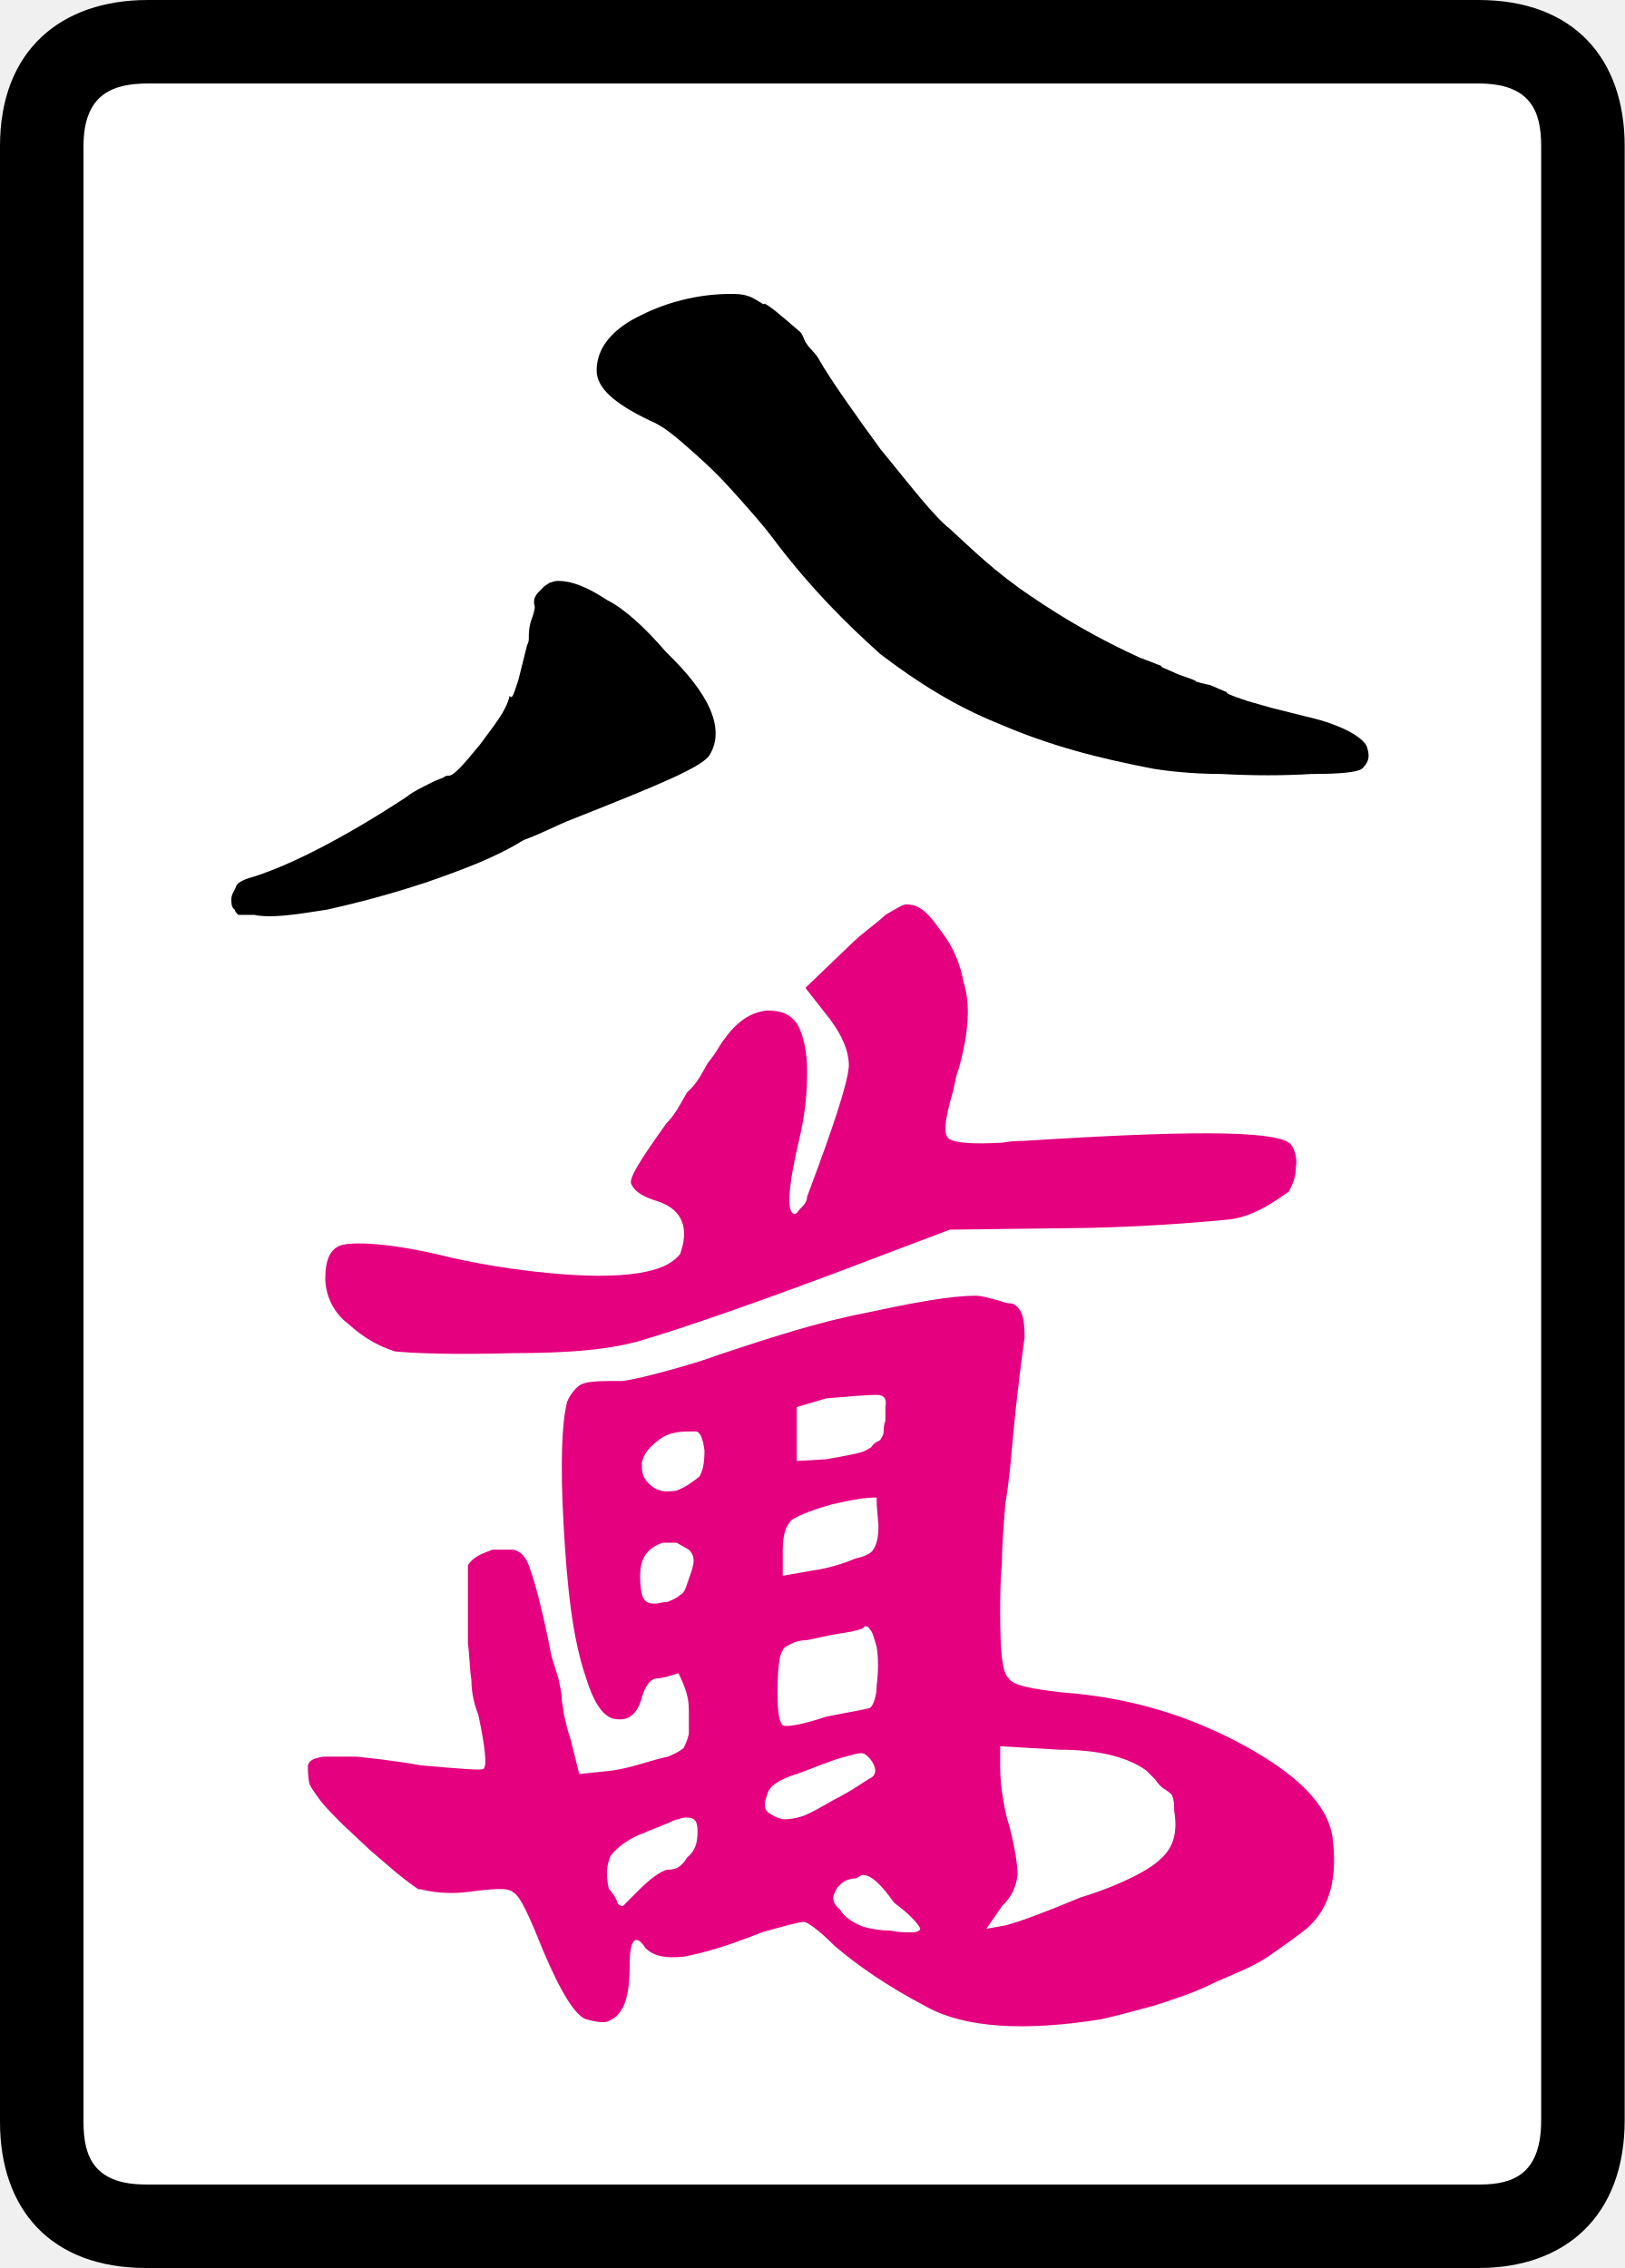
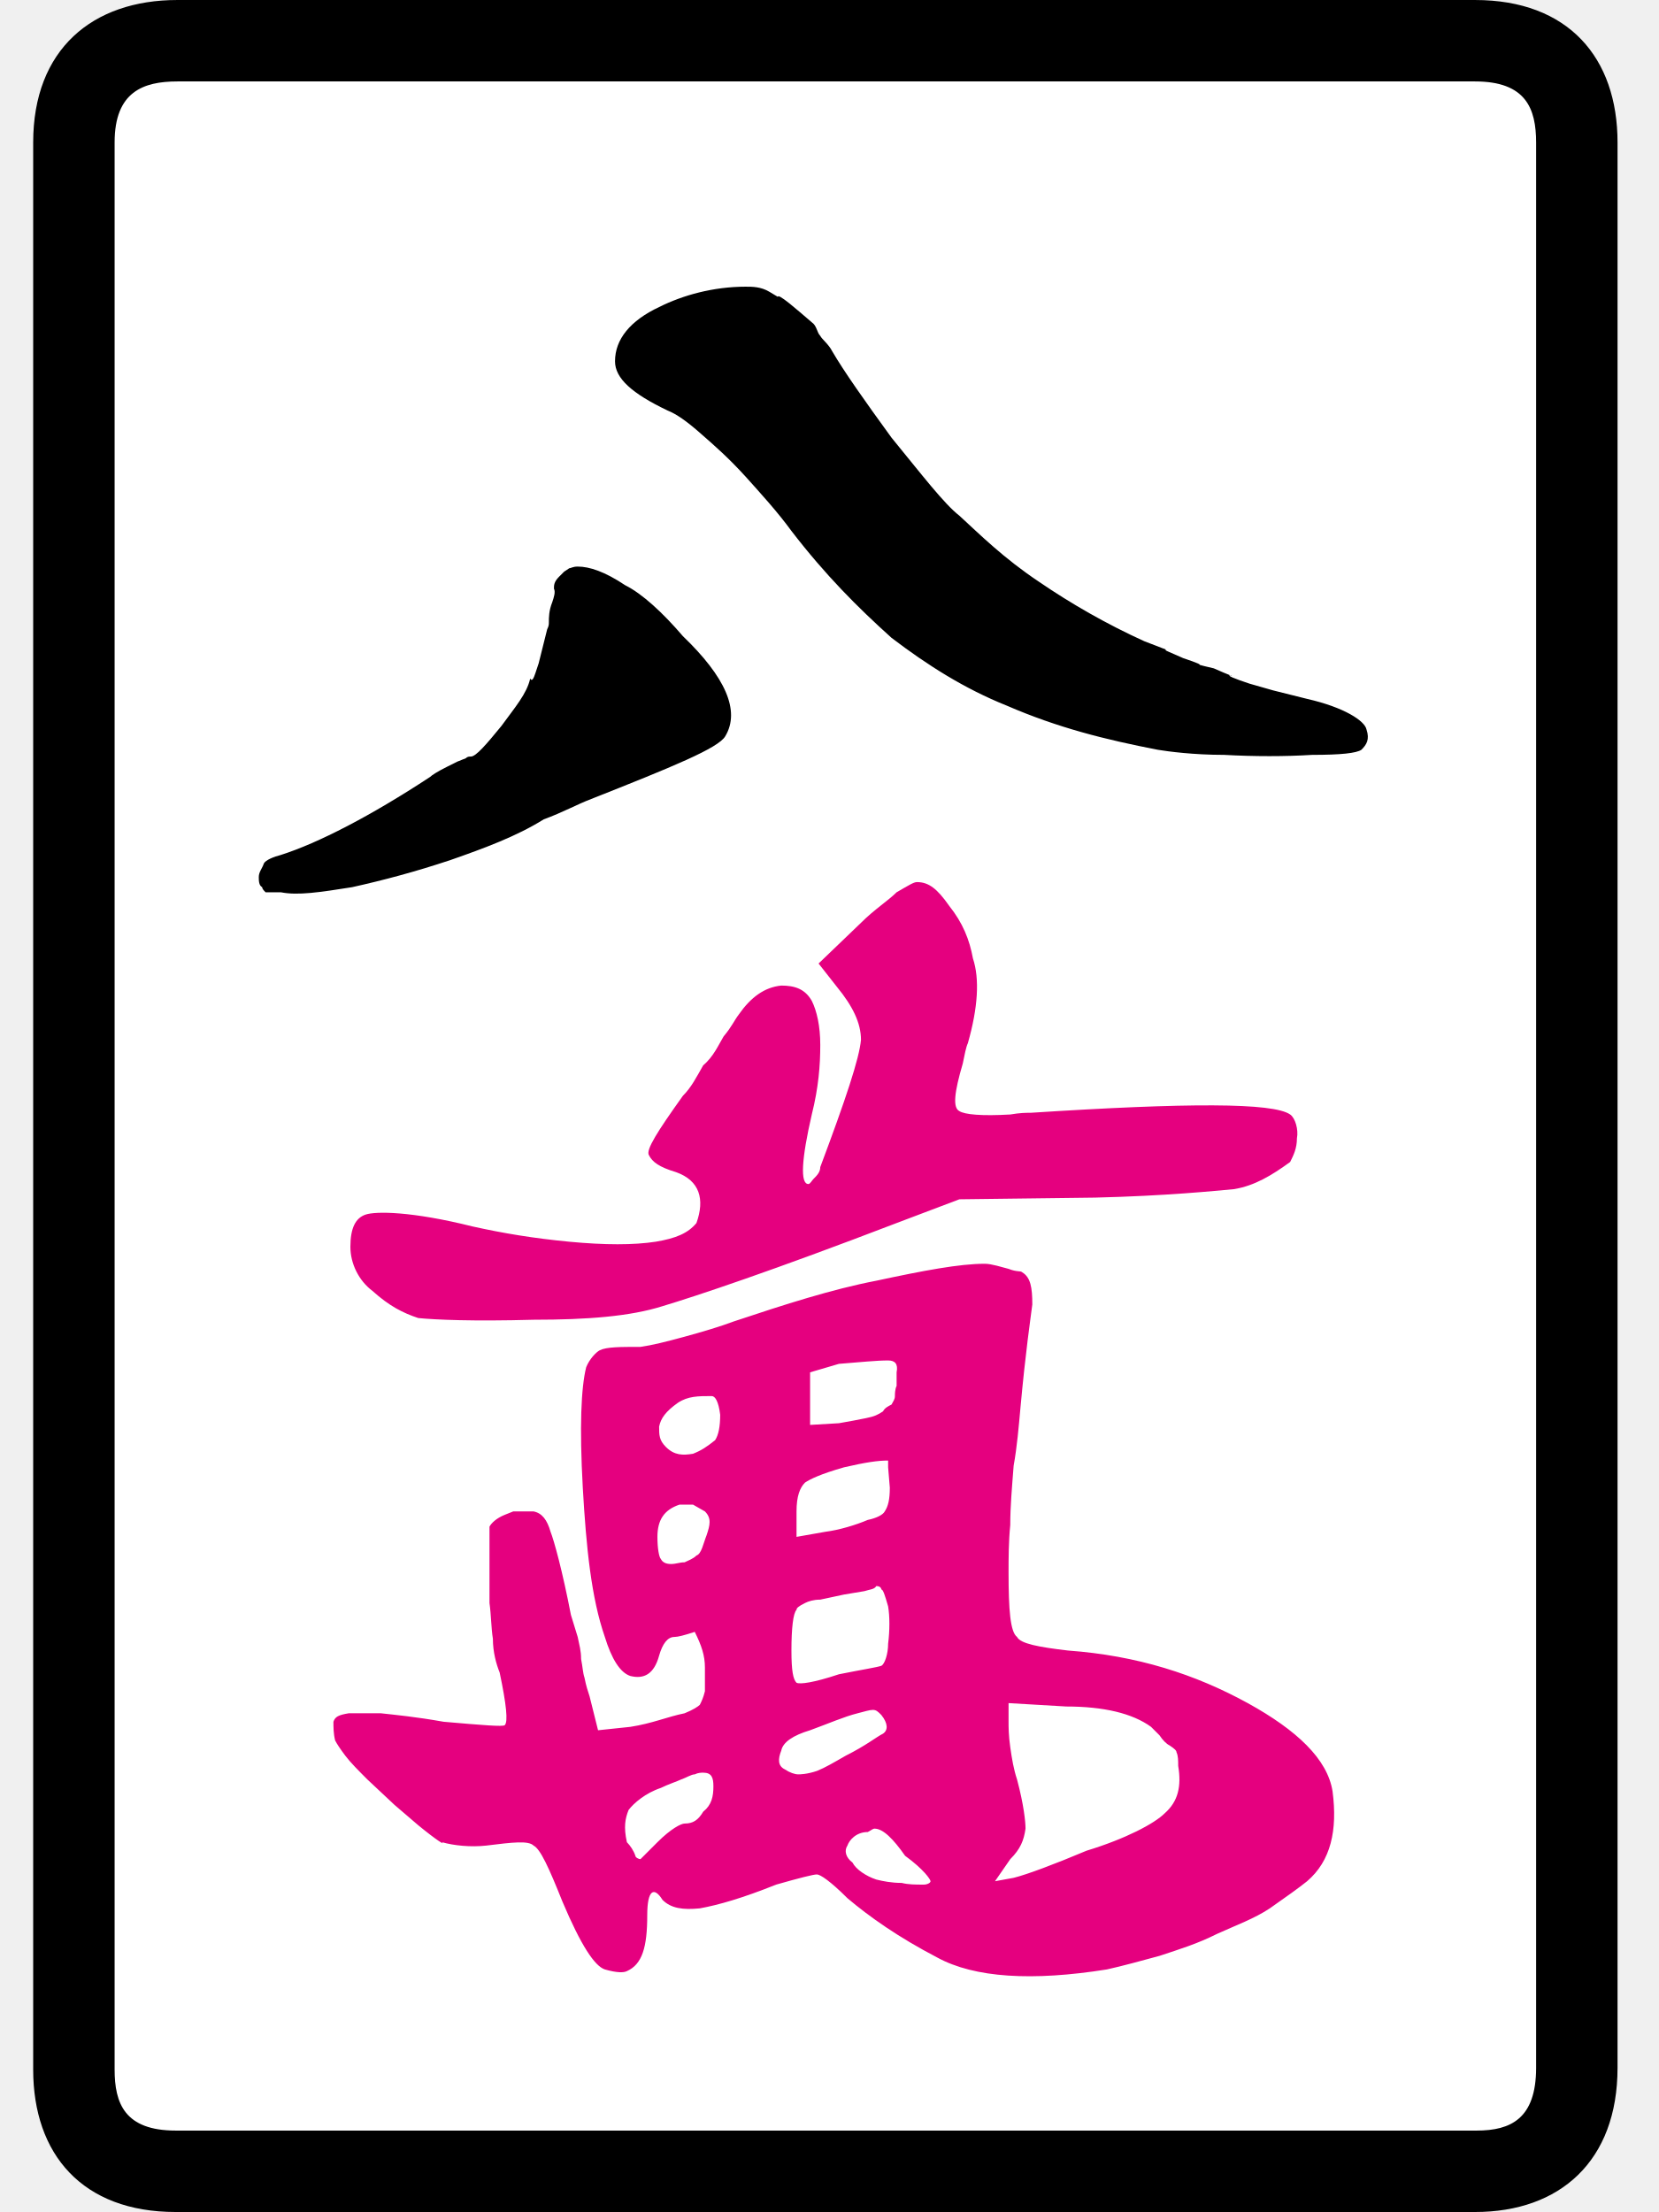
- <svg xmlns="http://www.w3.org/2000/svg" id="glyph56" version="1.1" width="71.626" height="100">
-   <defs id="defs4" />
-   <g transform="matrix(0.07668712,0,0,-0.07668712,0,77.9908)" id="g4">
-     <path fill="#ffffff" d="m 48,-203 v 11 1125 c 0,30 17,36 37,36 h 765 c 30,0 36,-16 36,-36 V -202 c 0,-30 -15,-37 -35,-37 H 84 c -30,0 -36,16 -36,36 z" id="path1" />
-     <path d="m 420,848 c 4,0 9,0 14,-3 l 5,-3 c 0,1 2,0 7,-4 l 6,-5 7,-6 c 3,-2 3,-6 5,-8 1,-2 5,-5 7,-9 7,-12 19,-29 35,-51 18,-22 31,-39 40,-46 12,-11 26,-25 47,-39 19,-13 40,-25 62,-35 l 13,-5 c -2,0 1,-1 10,-5 9,-3 11,-4 9,-4 -2,1 0,0 9,-2 9,-4 12,-5 10,-4 -3,0 2,-2 11,-5 l 14,-4 20,-5 c 22,-5 34,-13 35,-18 2,-6 0,-9 -3,-12 -3,-2 -12,-3 -29,-3 -16,-1 -34,-1 -52,0 -18,0 -33,2 -39,3 -31,6 -59,13 -89,26 -25,10 -47,24 -68,40 -20,18 -39,37 -59,63 -8,11 -18,22 -27,32 -10,11 -18,18 -26,25 -9,8 -15,12 -20,14 -21,10 -31,19 -31,29 0,13 9,24 26,32 14,7 32,12 51,12 z M 321,683 c 7,0 16,-3 28,-11 10,-5 22,-16 34,-30 25,-24 34,-44 25,-59 -4,-7 -31,-18 -79,-37 -8,-3 -17,-8 -28,-12 -16,-10 -35,-17 -55,-24 -21,-7 -40,-12 -58,-16 -19,-3 -32,-5 -42,-3 -4,0 -6,0 -9,0 -1,1 -2,2 -2,3 -2,1 -2,4 -2,6 0,3 2,5 3,8 1,2 6,4 10,5 22,7 53,23 88,46 1,1 4,3 10,6 l 6,3 5,2 c 1,1 2,1 3,1 3,0 9,7 18,18 8,11 15,19 17,28 1,-2 2,0 3,3 l 2,6 5,20 c 1,2 1,3 1,4 0,3 0,7 2,12 1,3 2,6 1,8 0,2 0,4 3,7 l 3,3 3,2 c 1,0 2,1 5,1 z" id="path2" />
-     <path fill="#e5007f" d="m 521,497 c 7,0 12,-4 19,-14 8,-10 12,-20 14,-31 4,-12 3,-29 -3,-50 -1,-2 -2,-7 -3,-12 -5,-17 -6,-26 -2,-28 3,-2 13,-3 30,-2 6,1 9,1 12,1 93,6 143,6 153,-1 3,-2 5,-9 4,-14 0,-6 -2,-10 -4,-14 -11,-8 -21,-14 -33,-16 -11,-1 -40,-4 -82,-5 l -80,-1 -37,-14 c -73,-28 -118,-43 -138,-49 -19,-6 -44,-8 -76,-8 -36,-1 -58,0 -68,1 -9,3 -17,7 -27,16 -8,6 -13,16 -13,26 0,11 3,17 9,19 6,2 27,2 63,-7 18,-4 36,-7 57,-9 21,-2 38,-2 51,0 12,2 19,5 24,11 5,14 2,25 -12,30 -10,3 -14,6 -16,10 -2,3 5,14 20,35 5,5 8,11 12,18 6,5 9,12 12,17 5,6 6,9 9,13 7,10 15,16 25,17 8,0 14,-2 18,-9 3,-6 5,-15 5,-26 0,-12 -1,-25 -5,-41 -6,-26 -7,-41 -2,-41 1,0 2,2 3,3 2,2 4,4 4,7 15,40 23,64 24,75 0,10 -5,20 -14,31 l -11,14 25,24 c 8,8 16,13 21,18 7,4 10,6 12,6 z m 40,-225 c 4,0 10,-2 14,-3 5,-2 7,-1 8,-2 5,-3 6,-9 6,-19 -1,-8 -4,-28 -7,-61 -1,-11 -2,-23 -4,-34 -1,-13 -2,-24 -2,-35 -1,-10 -1,-20 -1,-28 0,-22 1,-35 5,-38 2,-4 13,-6 30,-8 41,-3 75,-14 106,-31 29,-16 47,-33 50,-52 3,-23 -1,-41 -15,-53 -5,-4 -12,-9 -22,-16 -9,-6 -20,-10 -31,-15 -12,-6 -22,-9 -34,-13 -11,-3 -22,-6 -31,-8 -44,-7 -78,-5 -100,7 -23,12 -40,24 -53,35 -10,10 -16,14 -18,14 -2,0 -10,-2 -24,-6 -20,-8 -34,-12 -45,-14 -10,-1 -17,0 -22,5 -5,8 -9,6 -9,-9 0,-19 -3,-29 -12,-33 -2,-1 -6,-1 -13,1 -6,2 -14,14 -25,40 -8,20 -13,31 -17,33 -3,3 -12,2 -28,0 -9,-1 -19,0 -26,2 2,-2 -3,1 -14,10 l -14,12 -16,15 c -5,5 -10,10 -13,14 -3,4 -5,7 -6,9 -1,4 -1,8 -1,11 1,3 3,4 9,5 5,0 12,0 19,0 9,-1 20,-2 37,-5 23,-2 35,-3 36,-2 2,2 1,12 -3,31 -2,5 -4,12 -4,20 -1,6 -1,14 -2,21 0,6 0,14 0,18 0,14 0,23 0,27 1,2 4,5 9,7 l 5,2 h 12 c 5,-1 8,-5 10,-12 2,-5 7,-23 12,-49 l 4,-13 c 1,-5 2,-8 2,-13 1,-5 1,-8 2,-11 1,-5 2,-8 3,-11 l 5,-20 19,2 c 13,2 22,6 32,8 5,2 8,4 9,5 1,2 2,4 3,8 0,2 0,7 0,14 0,7 -2,13 -6,21 -6,-2 -10,-3 -12,-3 -4,0 -7,-4 -9,-11 -3,-11 -9,-14 -17,-12 -6,2 -11,10 -15,23 -8,23 -11,53 -13,88 -2,36 -1,59 2,71 2,5 6,9 8,10 4,2 12,2 24,2 7,1 15,3 26,6 11,3 21,6 29,9 30,10 58,19 84,24 28,6 49,10 64,10 z m -57,-57 c -7,0 -16,-1 -29,-2 l -17,-5 v -31 l 17,1 c 6,1 11,2 16,3 5,1 7,2 10,4 1,2 3,3 5,4 1,2 2,3 2,5 0,1 0,4 1,6 0,2 0,5 0,8 1,5 -1,7 -5,7 z M 400,194 c -8,0 -14,0 -20,-4 -7,-5 -10,-9 -11,-14 0,-5 0,-8 4,-12 5,-5 10,-5 16,-4 5,2 8,4 13,8 2,3 3,8 3,15 -1,8 -3,11 -5,11 z m 104,-38 c -6,0 -13,-1 -26,-4 -14,-4 -20,-7 -23,-9 -3,-3 -5,-8 -5,-17 v -15 l 17,3 c 8,1 18,4 25,7 5,1 9,3 10,5 2,3 3,7 3,14 l -1,12 z M 381,130 c -9,-3 -13,-9 -13,-19 0,-7 1,-12 2,-13 1,-2 3,-3 6,-3 3,0 5,1 8,1 2,1 5,2 7,4 3,1 4,7 6,12 2,6 3,10 -1,14 l -7,4 v 0 z M 497,82 c -1,-2 -4,-2 -7,-3 l -12,-2 -14,-3 c -4,0 -7,-1 -9,-2 -4,-2 -5,-3 -5,-4 -2,-2 -3,-11 -3,-24 0,-12 1,-17 3,-19 2,-1 10,0 25,5 15,3 22,4 25,5 2,1 4,7 4,13 1,8 1,16 0,22 -2,7 -3,10 -4,10 0,0 0,2 -3,2 z M 575,2 c 0,-3 0,-8 1,-15 1,-7 2,-13 4,-19 4,-15 5,-25 5,-29 -1,-7 -3,-12 -9,-18 l -9,-13 11,2 c 8,2 24,8 43,16 23,7 40,16 46,22 8,7 10,16 8,28 0,3 0,6 -1,8 0,1 -1,2 -4,4 -2,1 -4,3 -6,6 -1,1 -3,3 -5,5 -11,8 -28,12 -50,12 l -34,2 v 0 z m -80,7 c -2,0 -5,-1 -9,-2 -8,-2 -17,-6 -28,-10 -10,-3 -16,-7 -17,-12 -2,-5 -2,-9 2,-11 3,-2 6,-3 8,-3 1,0 5,0 11,2 5,2 10,5 17,9 12,6 18,11 22,13 3,2 3,6 -1,11 -2,2 -3,3 -5,3 z M 395,-28 c -1,0 -3,0 -5,-1 -2,0 -5,-2 -8,-3 -2,-1 -8,-3 -12,-5 -9,-3 -16,-9 -19,-13 -2,-5 -3,-10 -1,-19 2,-2 4,-5 5,-8 0,-1 2,-2 3,-2 l 10,10 c 8,8 14,11 16,11 5,0 8,2 11,7 5,4 6,9 6,15 0,5 -1,8 -6,8 z m 101,-33 c -1,0 -2,-1 -4,-2 -7,0 -11,-5 -12,-8 -2,-3 -1,-7 3,-10 2,-4 8,-8 14,-10 4,-1 9,-2 15,-2 4,-1 8,-1 13,-1 2,0 4,1 4,2 0,1 -4,7 -15,15 -7,10 -13,16 -18,16 z" id="path3" />
-     <path d="m 0,933 c 0,55 35,84 85,84 h 765 c 55,0 84,-34 84,-84 V -202 c 0,-55 -34,-85 -84,-85 H 84 c -55,0 -84,34 -84,84 z M 48,-203 c 0,-20 6,-36 36,-36 h 767 c 20,0 35,7 35,37 V 933 c 0,20 -6,36 -36,36 H 85 C 65,969 48,963 48,933 V -192 Z" id="path4" />
+ <svg xmlns="http://www.w3.org/2000/svg" width="24" height="32" version="1.1" viewBox="4 0 64 100">
+   <g transform="matrix(.076687 0 0 -.076687 0 77.991)">
+     <path d="m48-203v1136c0 30 17 36 37 36h765c30 0 36-16 36-36v-1135c0-30-15-37-35-37h-767c-30 0-36 16-36 36z" fill="#fff" />
+     <path d="m420 848c4 0 9 0 14-3l5-3c0 1 2 0 7-4l6-5 7-6c3-2 3-6 5-8 1-2 5-5 7-9 7-12 19-29 35-51 18-22 31-39 40-46 12-11 26-25 47-39 19-13 40-25 62-35l13-5c-2 0 1-1 10-5 9-3 11-4 9-4-2 1 0 0 9-2 9-4 12-5 10-4-3 0 2-2 11-5l14-4 20-5c22-5 34-13 35-18 2-6 0-9-3-12-3-2-12-3-29-3-16-1-34-1-52 0-18 0-33 2-39 3-31 6-59 13-89 26-25 10-47 24-68 40-20 18-39 37-59 63-8 11-18 22-27 32-10 11-18 18-26 25-9 8-15 12-20 14-21 10-31 19-31 29 0 13 9 24 26 32 14 7 32 12 51 12zm-99-165c7 0 16-3 28-11 10-5 22-16 34-30 25-24 34-44 25-59-4-7-31-18-79-37-8-3-17-8-28-12-16-10-35-17-55-24-21-7-40-12-58-16-19-3-32-5-42-3h-9c-1 1-2 2-2 3-2 1-2 4-2 6 0 3 2 5 3 8 1 2 6 4 10 5 22 7 53 23 88 46 1 1 4 3 10 6l6 3 5 2c1 1 2 1 3 1 3 0 9 7 18 18 8 11 15 19 17 28 1-2 2 0 3 3l2 6 5 20c1 2 1 3 1 4 0 3 0 7 2 12 1 3 2 6 1 8 0 2 0 4 3 7l3 3 3 2c1 0 2 1 5 1z" />
+     <path d="m521 497c7 0 12-4 19-14 8-10 12-20 14-31 4-12 3-29-3-50-1-2-2-7-3-12-5-17-6-26-2-28 3-2 13-3 30-2 6 1 9 1 12 1 93 6 143 6 153-1 3-2 5-9 4-14 0-6-2-10-4-14-11-8-21-14-33-16-11-1-40-4-82-5l-80-1-37-14c-73-28-118-43-138-49-19-6-44-8-76-8-36-1-58 0-68 1-9 3-17 7-27 16-8 6-13 16-13 26 0 11 3 17 9 19s27 2 63-7c18-4 36-7 57-9s38-2 51 0c12 2 19 5 24 11 5 14 2 25-12 30-10 3-14 6-16 10-2 3 5 14 20 35 5 5 8 11 12 18 6 5 9 12 12 17 5 6 6 9 9 13 7 10 15 16 25 17 8 0 14-2 18-9 3-6 5-15 5-26 0-12-1-25-5-41-6-26-7-41-2-41 1 0 2 2 3 3 2 2 4 4 4 7 15 40 23 64 24 75 0 10-5 20-14 31l-11 14 25 24c8 8 16 13 21 18 7 4 10 6 12 6zm40-225c4 0 10-2 14-3 5-2 7-1 8-2 5-3 6-9 6-19-1-8-4-28-7-61-1-11-2-23-4-34-1-13-2-24-2-35-1-10-1-20-1-28 0-22 1-35 5-38 2-4 13-6 30-8 41-3 75-14 106-31 29-16 47-33 50-52 3-23-1-41-15-53-5-4-12-9-22-16-9-6-20-10-31-15-12-6-22-9-34-13-11-3-22-6-31-8-44-7-78-5-100 7-23 12-40 24-53 35-10 10-16 14-18 14s-10-2-24-6c-20-8-34-12-45-14-10-1-17 0-22 5-5 8-9 6-9-9 0-19-3-29-12-33-2-1-6-1-13 1-6 2-14 14-25 40-8 20-13 31-17 33-3 3-12 2-28 0-9-1-19 0-26 2 2-2-3 1-14 10l-14 12-16 15c-5 5-10 10-13 14s-5 7-6 9c-1 4-1 8-1 11 1 3 3 4 9 5h19c9-1 20-2 37-5 23-2 35-3 36-2 2 2 1 12-3 31-2 5-4 12-4 20-1 6-1 14-2 21v18 27c1 2 4 5 9 7l5 2h12c5-1 8-5 10-12 2-5 7-23 12-49l4-13c1-5 2-8 2-13 1-5 1-8 2-11 1-5 2-8 3-11l5-20 19 2c13 2 22 6 32 8 5 2 8 4 9 5 1 2 2 4 3 8v14c0 7-2 13-6 21-6-2-10-3-12-3-4 0-7-4-9-11-3-11-9-14-17-12-6 2-11 10-15 23-8 23-11 53-13 88-2 36-1 59 2 71 2 5 6 9 8 10 4 2 12 2 24 2 7 1 15 3 26 6s21 6 29 9c30 10 58 19 84 24 28 6 49 10 64 10zm-57-57c-7 0-16-1-29-2l-17-5v-31l17 1c6 1 11 2 16 3s7 2 10 4c1 2 3 3 5 4 1 2 2 3 2 5 0 1 0 4 1 6v8c1 5-1 7-5 7zm-104-21c-8 0-14 0-20-4-7-5-10-9-11-14 0-5 0-8 4-12 5-5 10-5 16-4 5 2 8 4 13 8 2 3 3 8 3 15-1 8-3 11-5 11zm104-38c-6 0-13-1-26-4-14-4-20-7-23-9-3-3-5-8-5-17v-15l17 3c8 1 18 4 25 7 5 1 9 3 10 5 2 3 3 7 3 14l-1 12zm-123-26c-9-3-13-9-13-19 0-7 1-12 2-13 1-2 3-3 6-3s5 1 8 1c2 1 5 2 7 4 3 1 4 7 6 12 2 6 3 10-1 14l-7 4zm116-48c-1-2-4-2-7-3l-12-2-14-3c-4 0-7-1-9-2-4-2-5-3-5-4-2-2-3-11-3-24 0-12 1-17 3-19 2-1 10 0 25 5 15 3 22 4 25 5 2 1 4 7 4 13 1 8 1 16 0 22-2 7-3 10-4 10 0 0 0 2-3 2zm78-80c0-3 0-8 1-15s2-13 4-19c4-15 5-25 5-29-1-7-3-12-9-18l-9-13 11 2c8 2 24 8 43 16 23 7 40 16 46 22 8 7 10 16 8 28 0 3 0 6-1 8 0 1-1 2-4 4-2 1-4 3-6 6l-5 5c-11 8-28 12-50 12l-34 2zm-80 7c-2 0-5-1-9-2-8-2-17-6-28-10-10-3-16-7-17-12-2-5-2-9 2-11 3-2 6-3 8-3 1 0 5 0 11 2 5 2 10 5 17 9 12 6 18 11 22 13 3 2 3 6-1 11-2 2-3 3-5 3zm-100-37c-1 0-3 0-5-1-2 0-5-2-8-3-2-1-8-3-12-5-9-3-16-9-19-13-2-5-3-10-1-19 2-2 4-5 5-8 0-1 2-2 3-2l10 10c8 8 14 11 16 11 5 0 8 2 11 7 5 4 6 9 6 15 0 5-1 8-6 8zm101-33c-1 0-2-1-4-2-7 0-11-5-12-8-2-3-1-7 3-10 2-4 8-8 14-10 4-1 9-2 15-2 4-1 8-1 13-1 2 0 4 1 4 2s-4 7-15 15c-7 10-13 16-18 16z" fill="#e5007f" />
+     <path d="m0 933c0 55 35 84 85 84h765c55 0 84-34 84-84v-1135c0-55-34-85-84-85h-766c-55 0-84 34-84 84zm48-1136c0-20 6-36 36-36h767c20 0 35 7 35 37v1135c0 20-6 36-36 36h-765c-20 0-37-6-37-36v-1125z" />
  </g>
</svg>
